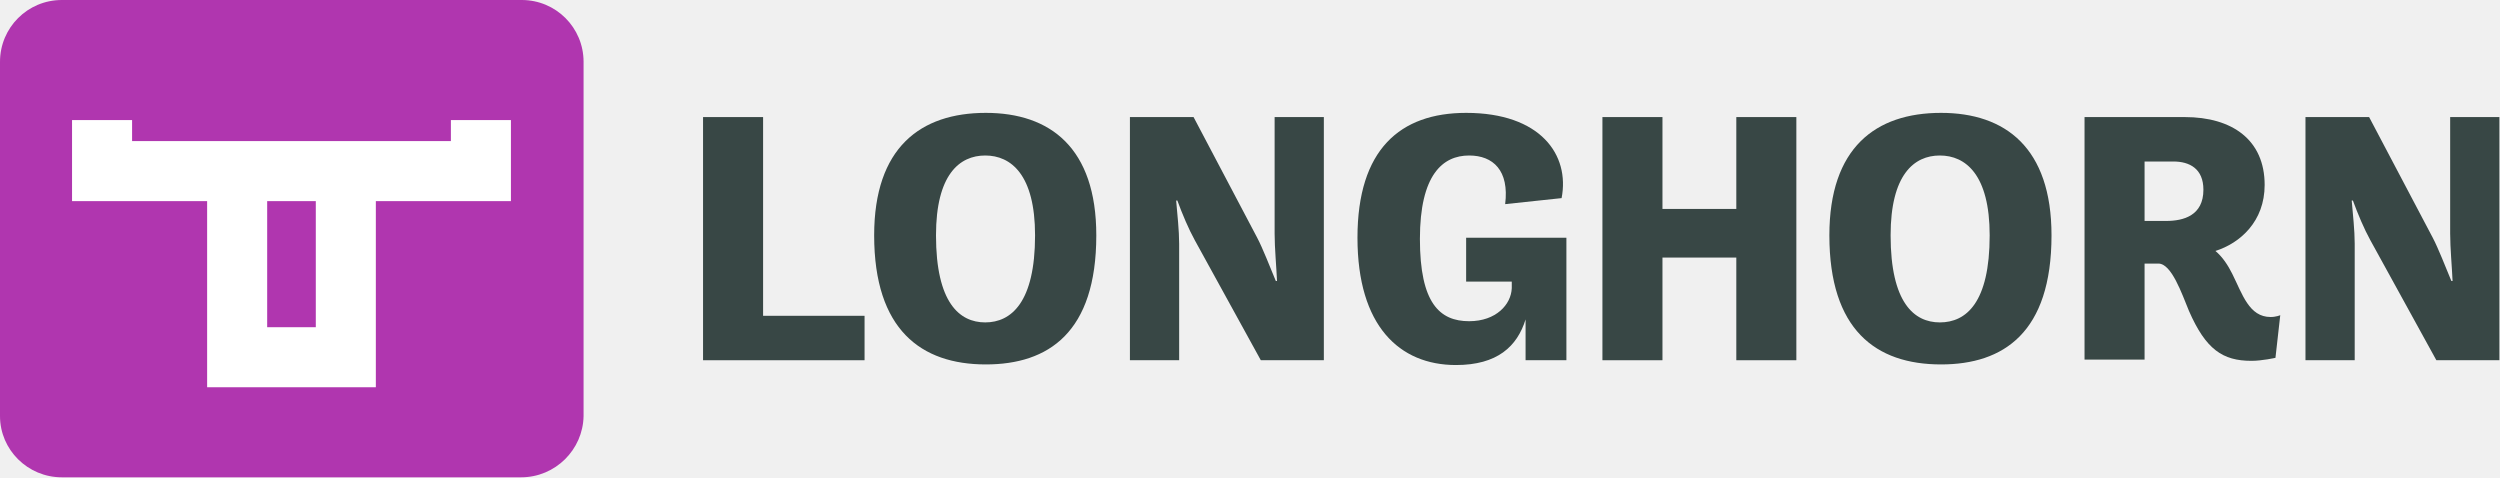
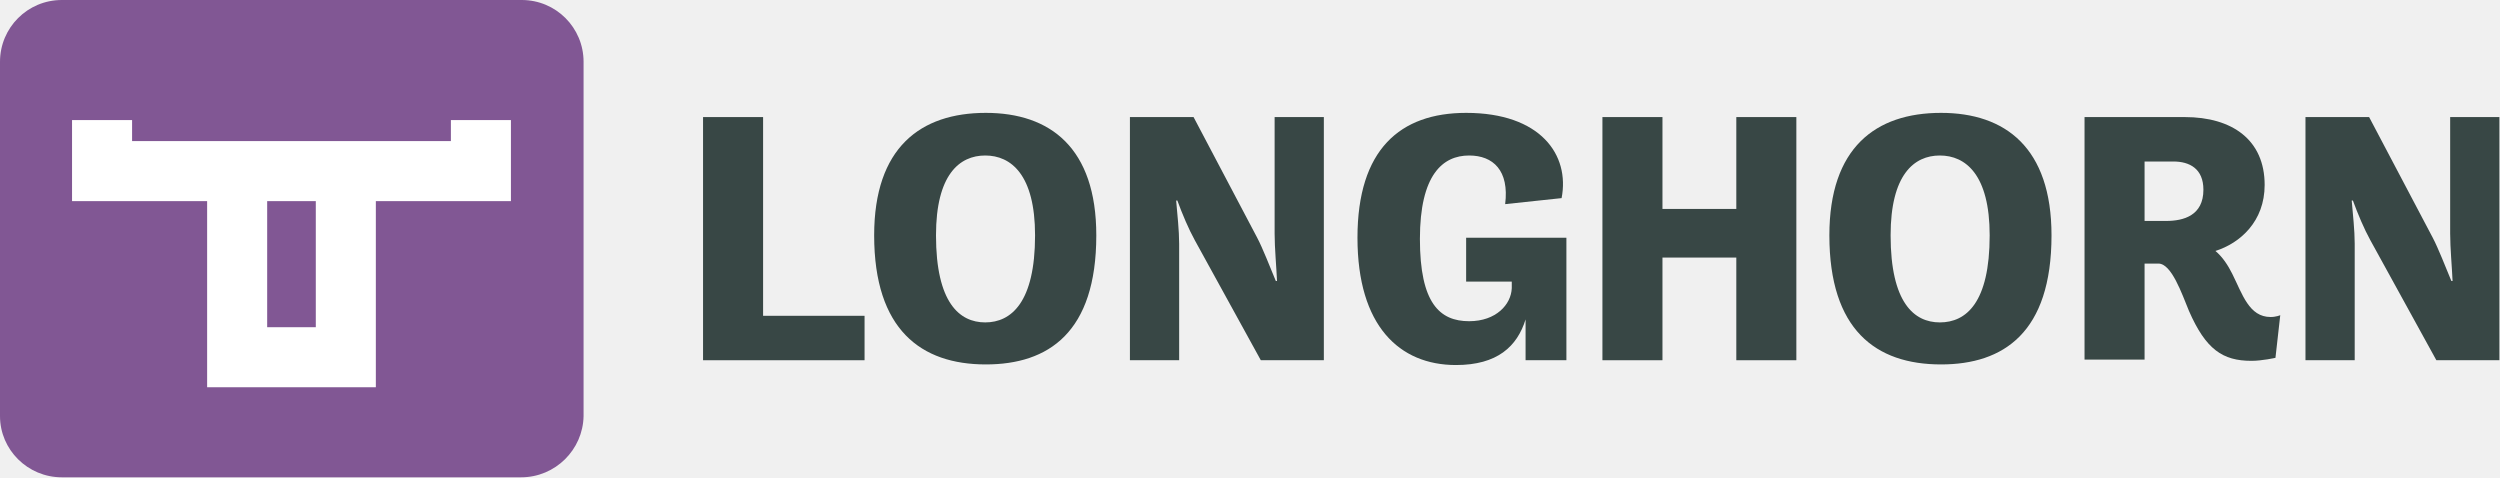
<svg xmlns="http://www.w3.org/2000/svg" version="1.1" id="Layer_1" x="0px" y="0px" viewBox="0 0 416.4 79.5" style="enable-background:new 0 0 416.4 79.5;" xml:space="preserve">
  <style type="text/css">
	.st0{fill:#384745;}
- 	.st1{fill:#B036AF;}
+ 	.st1{fill:#815794;}
	.st2{fill:#FFFFFF;}
</style>
  <g>
    <g>
      <path class="st0" d="M117.1,19.5h10v33.1H144V60h-26.9V19.5z" />
      <path class="st0" d="M145.6,39.2c0-14.6,7.7-20.4,18.6-20.4c10.7,0,18.4,5.8,18.4,20.4c0,16.2-8,21.5-18.4,21.5    C153.4,60.7,145.6,54.9,145.6,39.2z M172.4,39.2c0-10.1-4-13.3-8.3-13.3s-8.2,3.2-8.2,13.3c0,11.2,3.9,14.5,8.2,14.5    S172.4,50.4,172.4,39.2z" />
      <path class="st0" d="M188.1,19.5h10.7l10.6,20.1c0.9,1.7,2.1,4.8,3.1,7.2h0.2c-0.1-2.3-0.4-5.5-0.4-7.9V19.5h8.2V60h-10.5l-11-20    c-1-1.8-2.1-4.4-2.9-6.6h-0.2c0.2,2.3,0.5,5,0.5,7.2V60h-8.2V19.5z" />
      <path class="st0" d="M244.2,39.6h16.7V60h-6.8v-6.8c-1.4,4.5-4.7,7.6-11.6,7.6c-9.4,0-16.4-6.5-16.4-21.2s7.1-20.8,18.1-20.8    c12.4,0,17.3,7,15.9,14.2l-9.4,1c0.7-5.6-2-8.1-6-8.1c-4.4,0-8.2,3.2-8.2,13.9s3.3,13.7,8.2,13.7c4.5,0,7-2.8,7.1-5.5v-1.1h-7.6    V39.6z" />
      <path class="st0" d="M266.9,19.5h10v15.3h12.3V19.5h10V60h-10V42.9h-12.3V60h-10V19.5z" />
      <path class="st0" d="M304.7,39.2c0-14.6,7.7-20.4,18.6-20.4c10.7,0,18.4,5.8,18.4,20.4c0,16.2-8,21.5-18.4,21.5    C312.4,60.7,304.7,54.9,304.7,39.2z M331.4,39.2c0-10.1-4-13.3-8.3-13.3c-4.3,0-8.2,3.2-8.2,13.3c0,11.2,3.9,14.5,8.2,14.5    C327.5,53.7,331.4,50.4,331.4,39.2z" />
      <path class="st0" d="M347.2,19.5h16.7c7.9,0,13.3,3.8,13.3,11.3c0,6.1-4.1,9.7-8.2,11c1.2,1,2.1,2.4,2.8,3.8    c1.7,3.4,2.8,7.2,6.4,7.2c0.9,0,1.6-0.3,1.6-0.3l-0.8,7.1c0,0-2.2,0.5-4,0.5c-4.8,0-7.6-1.9-10.4-8.3c-1.2-2.9-2.9-7.9-5.1-7.9    h-2.3v16h-10V19.5z M357.2,26.8v10h3.6c2.9,0,6.2-0.9,6.2-5.2c0-3.5-2.3-4.7-5-4.7H357.2z" />
      <path class="st0" d="M383.9,19.5h10.7l10.6,20.1c0.9,1.7,2.1,4.8,3.1,7.2h0.2c-0.1-2.3-0.4-5.5-0.4-7.9V19.5h8.2V60h-10.5l-11-20    c-1-1.8-2.1-4.4-2.9-6.6h-0.2c0.2,2.3,0.5,5,0.5,7.2V60h-8.2V19.5z" />
    </g>
    <path class="st1" d="M86.8,79.5H10.3C4.6,79.5,0,74.9,0,69.3v-59C0,4.6,4.6,0,10.3,0h76.6c5.7,0,10.3,4.6,10.3,10.3v59   C97.1,74.9,92.5,79.5,86.8,79.5z" />
    <path class="st2" d="M85.1,20h-10v3.5H22V20H12v13.5h22.5v31h28.1v-31h22.5V20z M52.6,54.5h-8.1v-21h8.1V54.5z" />
  </g>
</svg>
